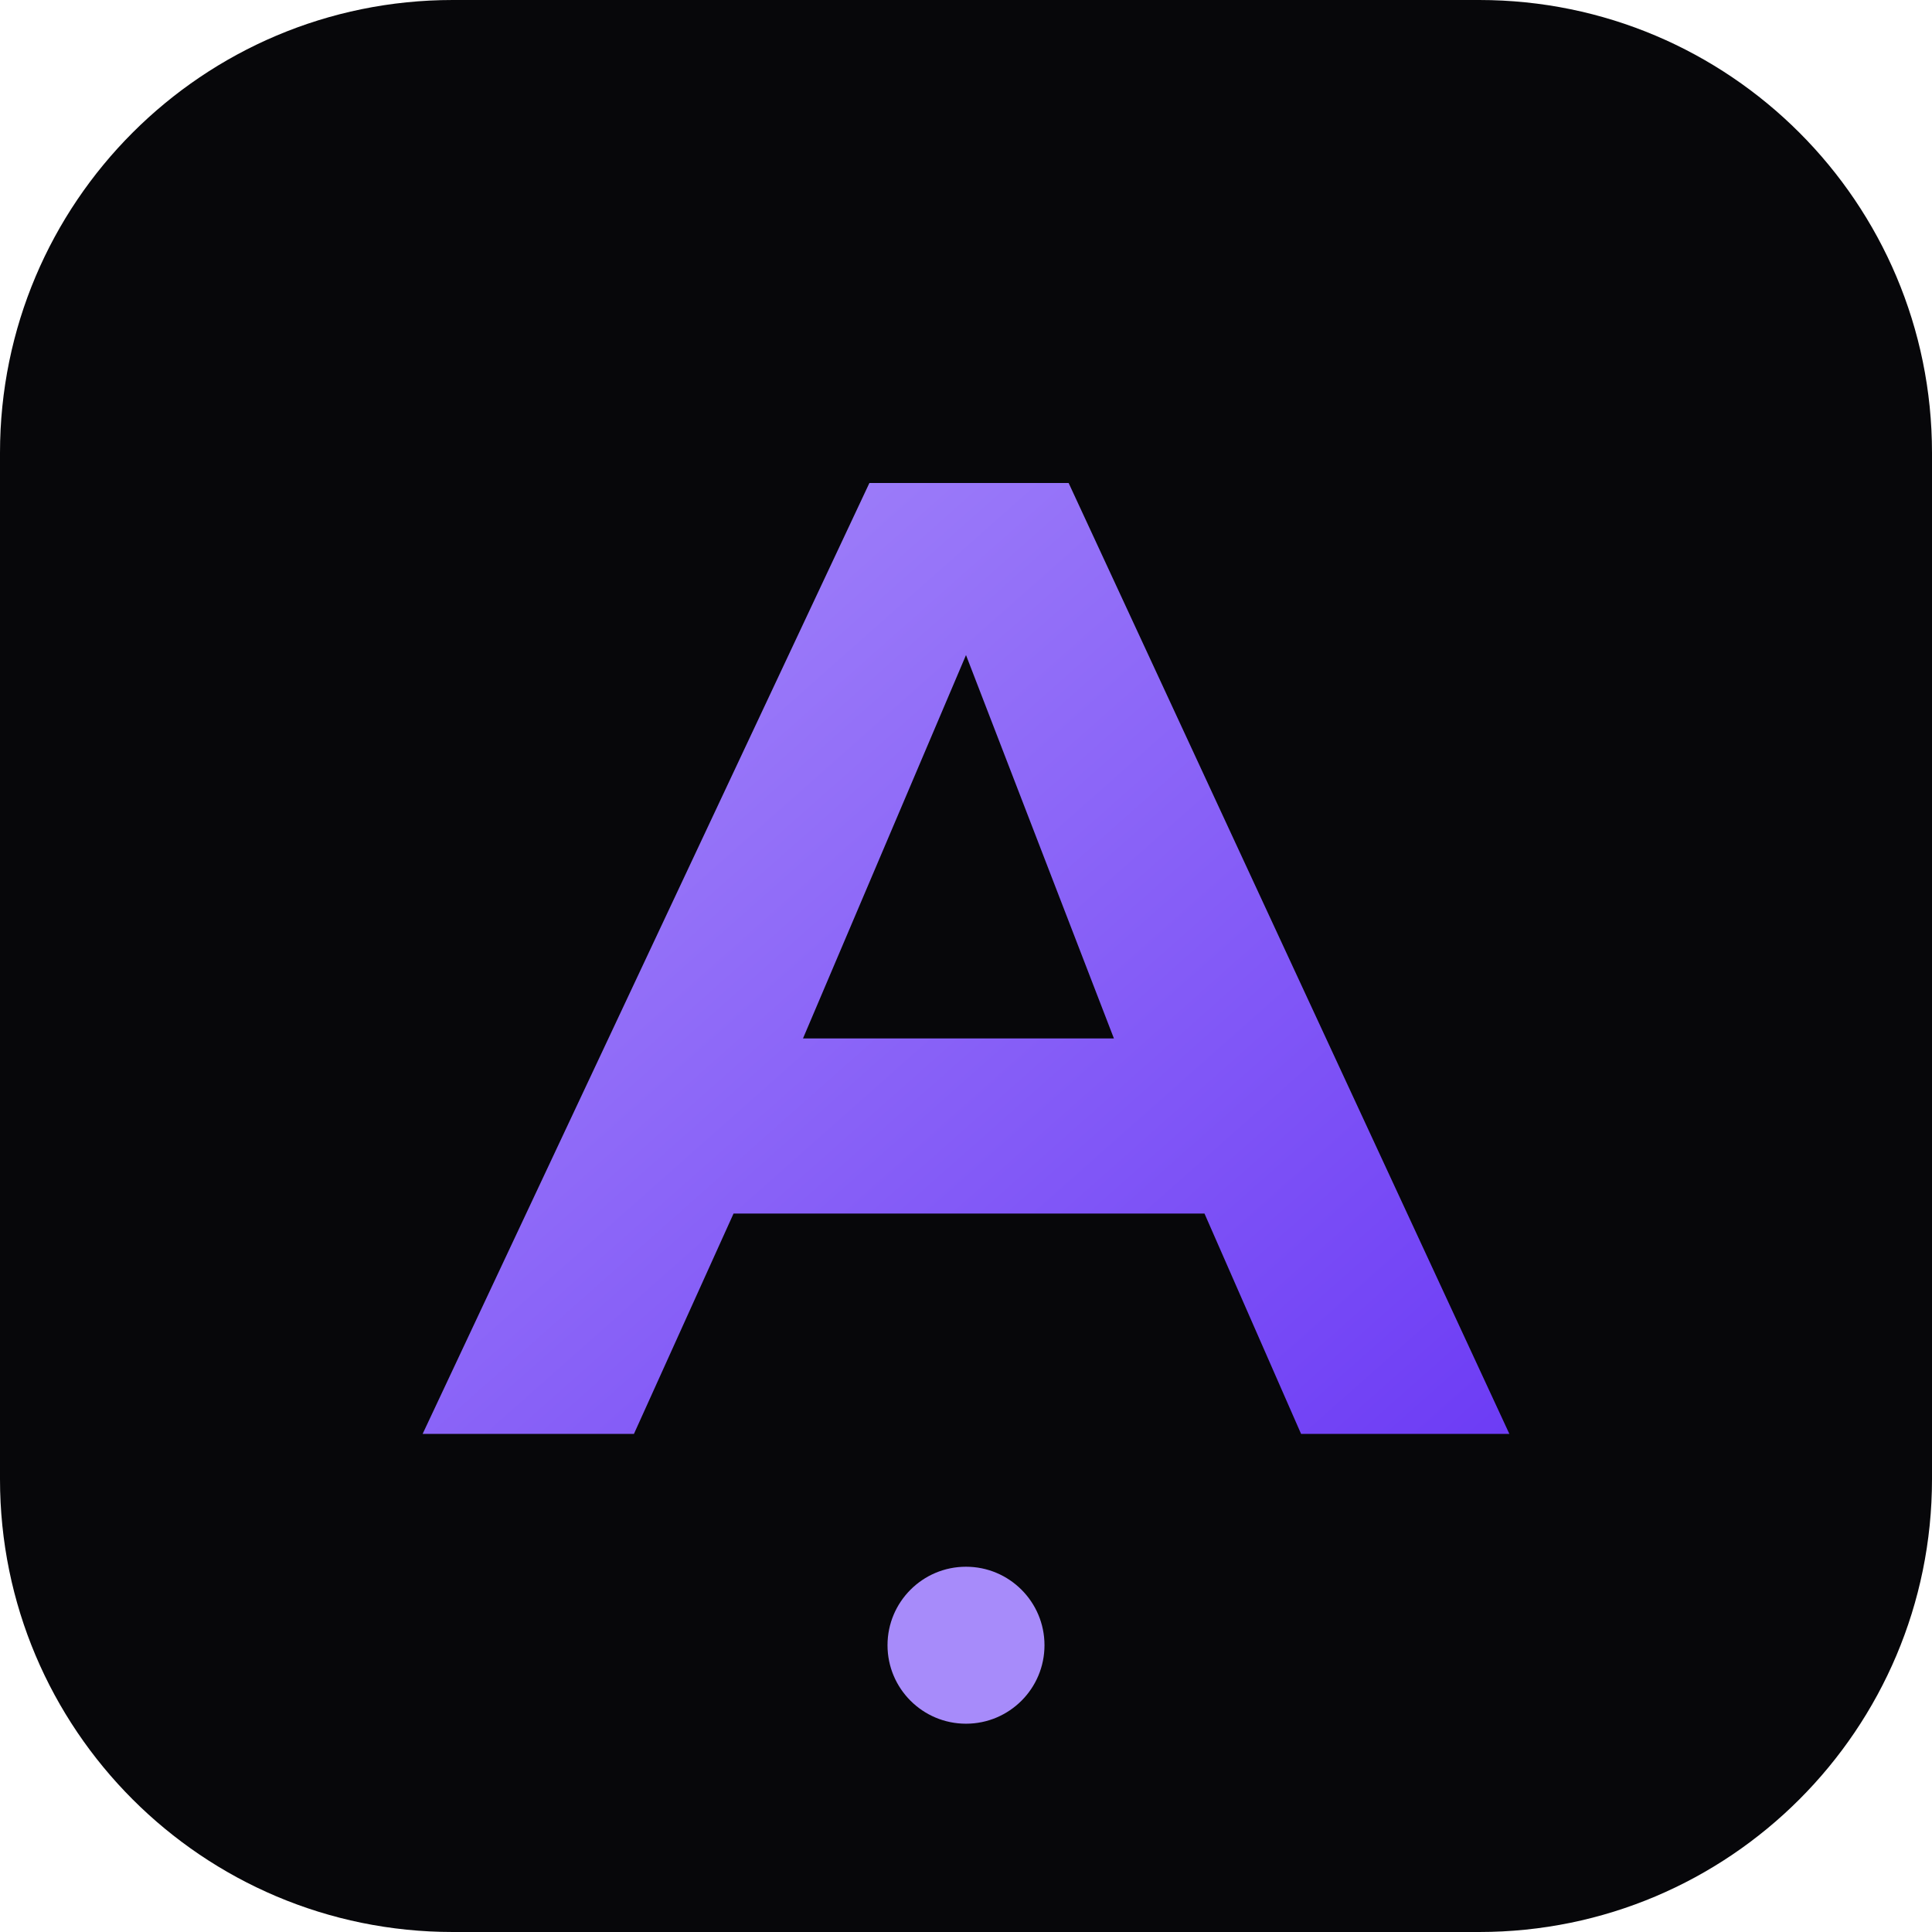
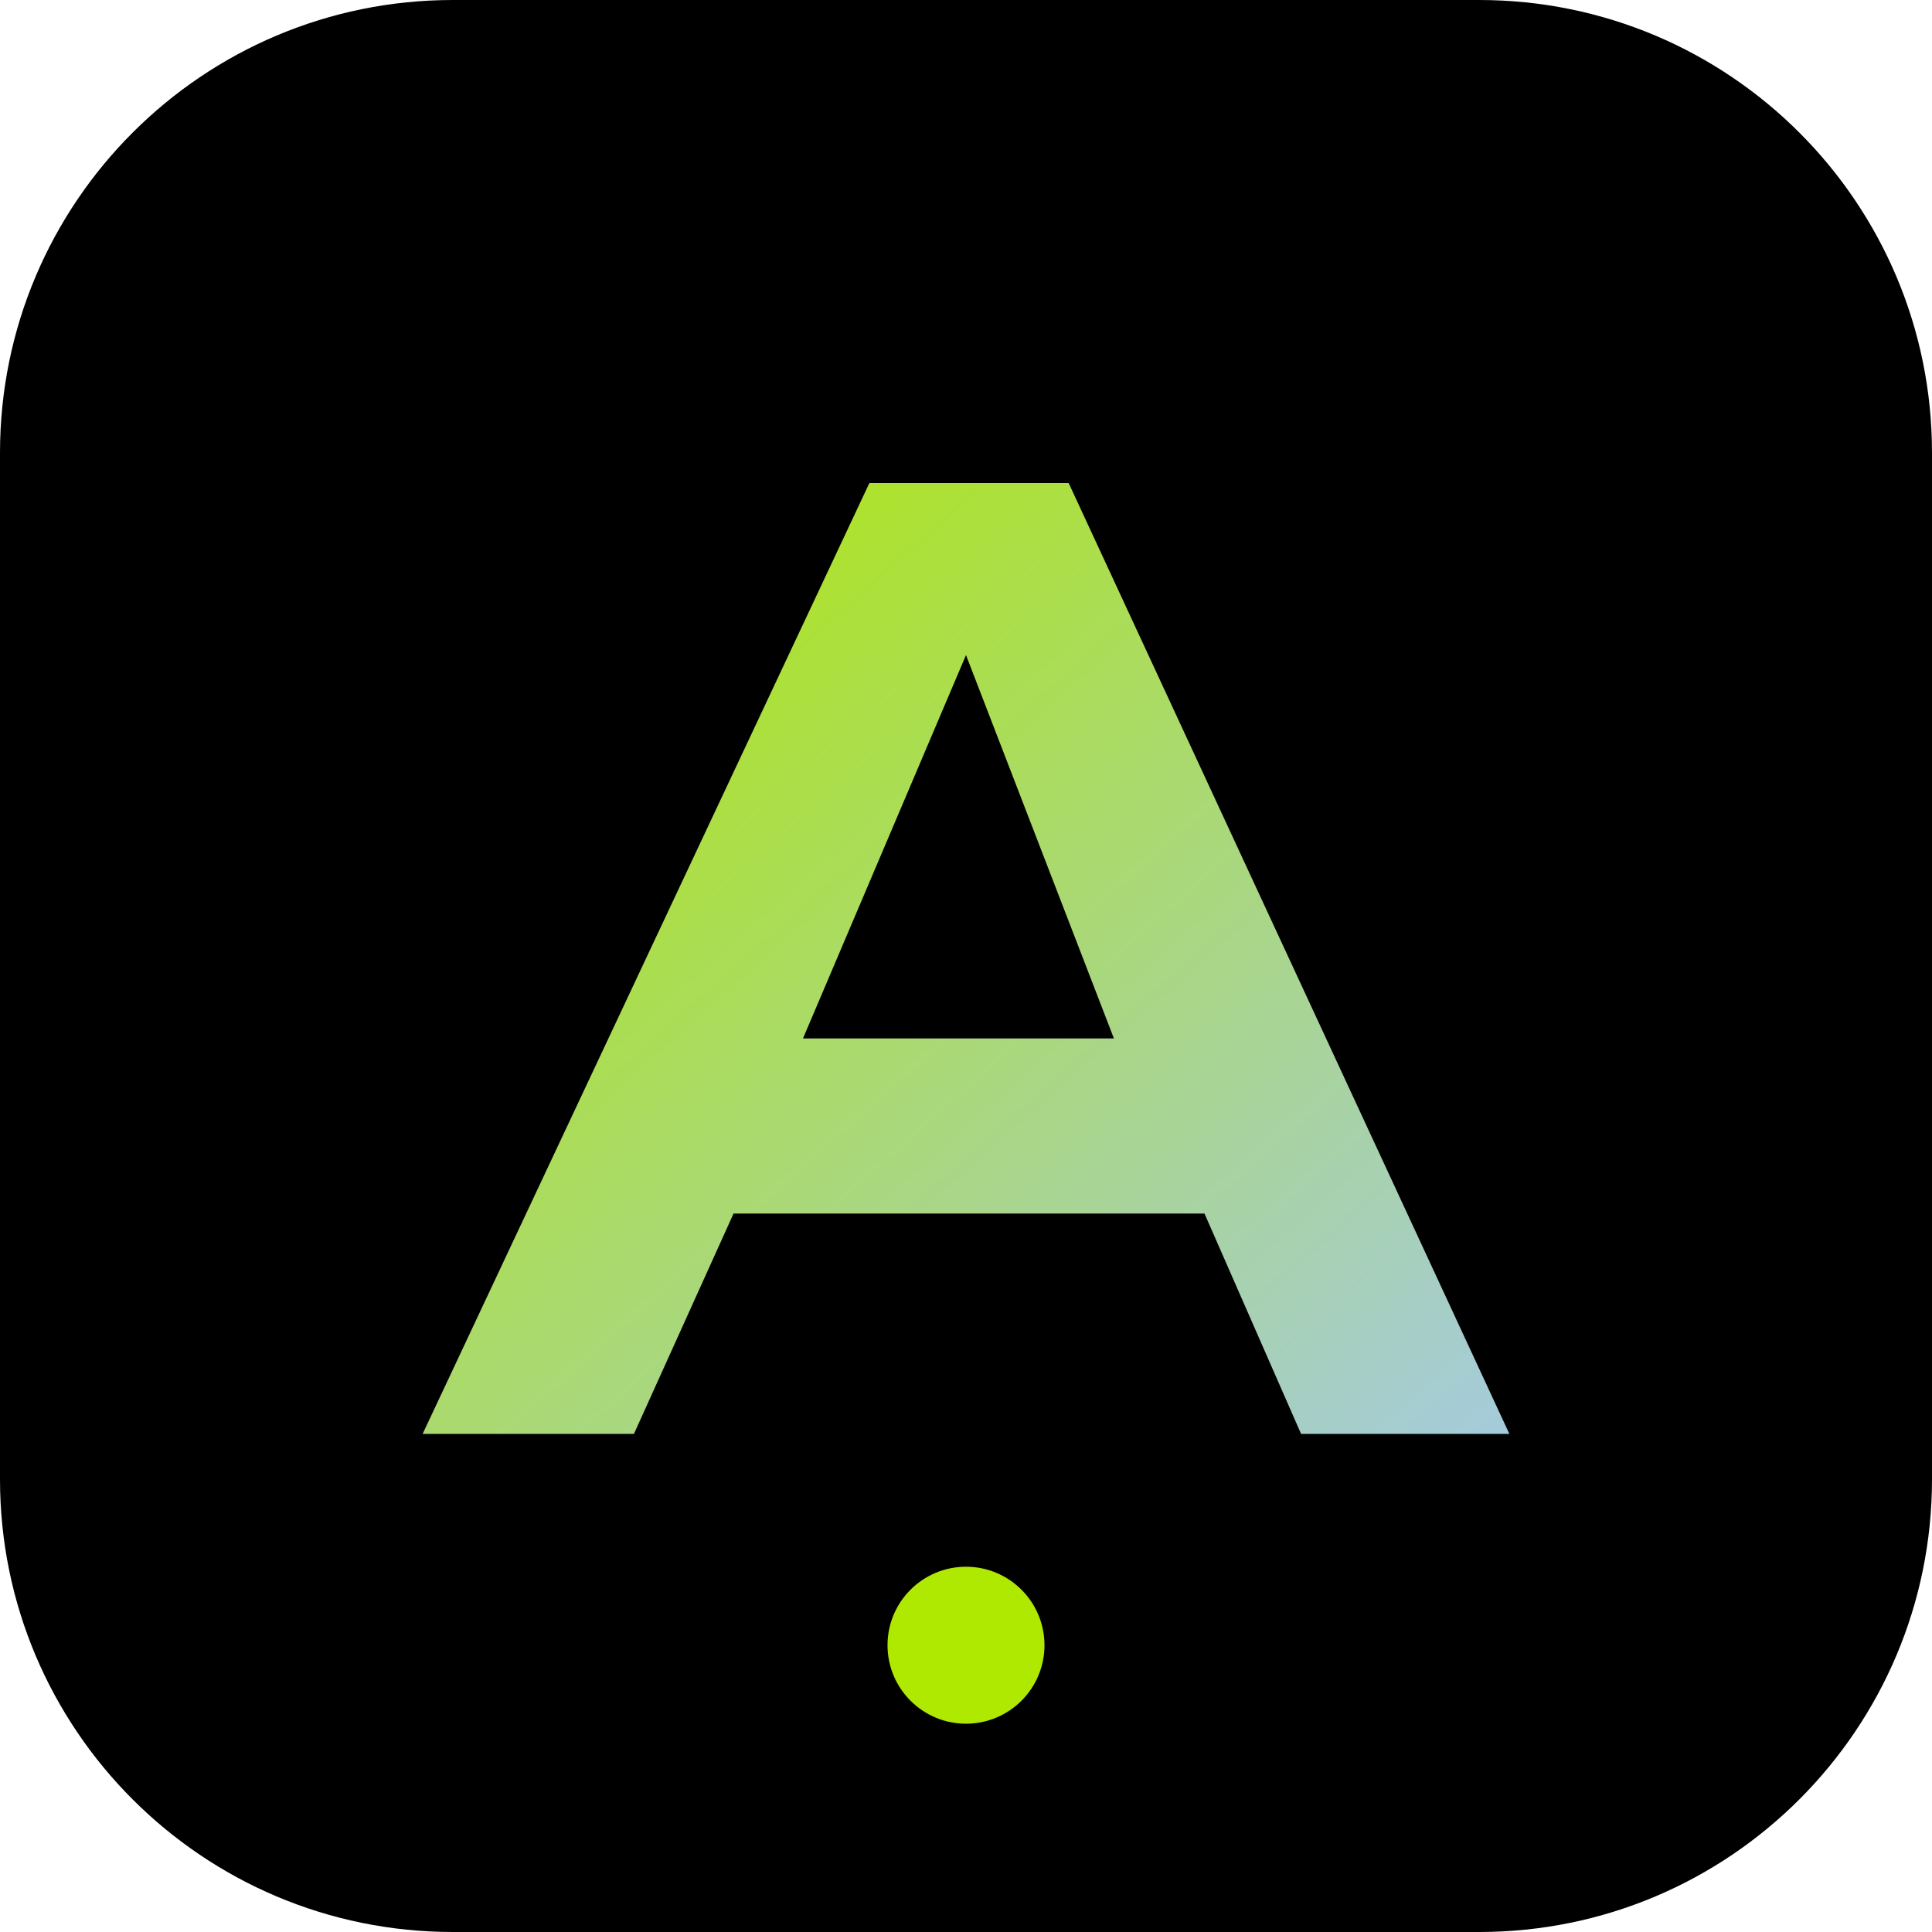
<svg xmlns="http://www.w3.org/2000/svg" viewBox="0 0 64 64" role="img" aria-label="Axloritech">
  <defs>
    <linearGradient id="g" x1="0" y1="0" x2="1" y2="1">
-       <stop offset="0" stop-color="#a78bfa" />
-       <stop offset="1" stop-color="#6d3cf5" />
+       <stop offset="0" stop-color="#afe800" />
+       <stop offset="1" stop-color="#a5cbdc" />
    </linearGradient>
  </defs>
-   <rect width="64" height="64" rx="15" fill="#07070a" />
+   <rect width="64" height="64" rx="15" fill="#000000" />
  <path d="M14 47.5 28.8 16h6.6L50 47.5h-6.9l-3.2-7.3H24.3l-3.3 7.3H14Zm12.6-13.1h10.3L32 21.7l-5.4 12.7Z" fill="url(#g)" />
-   <circle cx="32" cy="54.5" r="2.6" fill="#a78bfa" />
+   <circle cx="32" cy="54.5" r="2.6" fill="#afe800" />
</svg>
